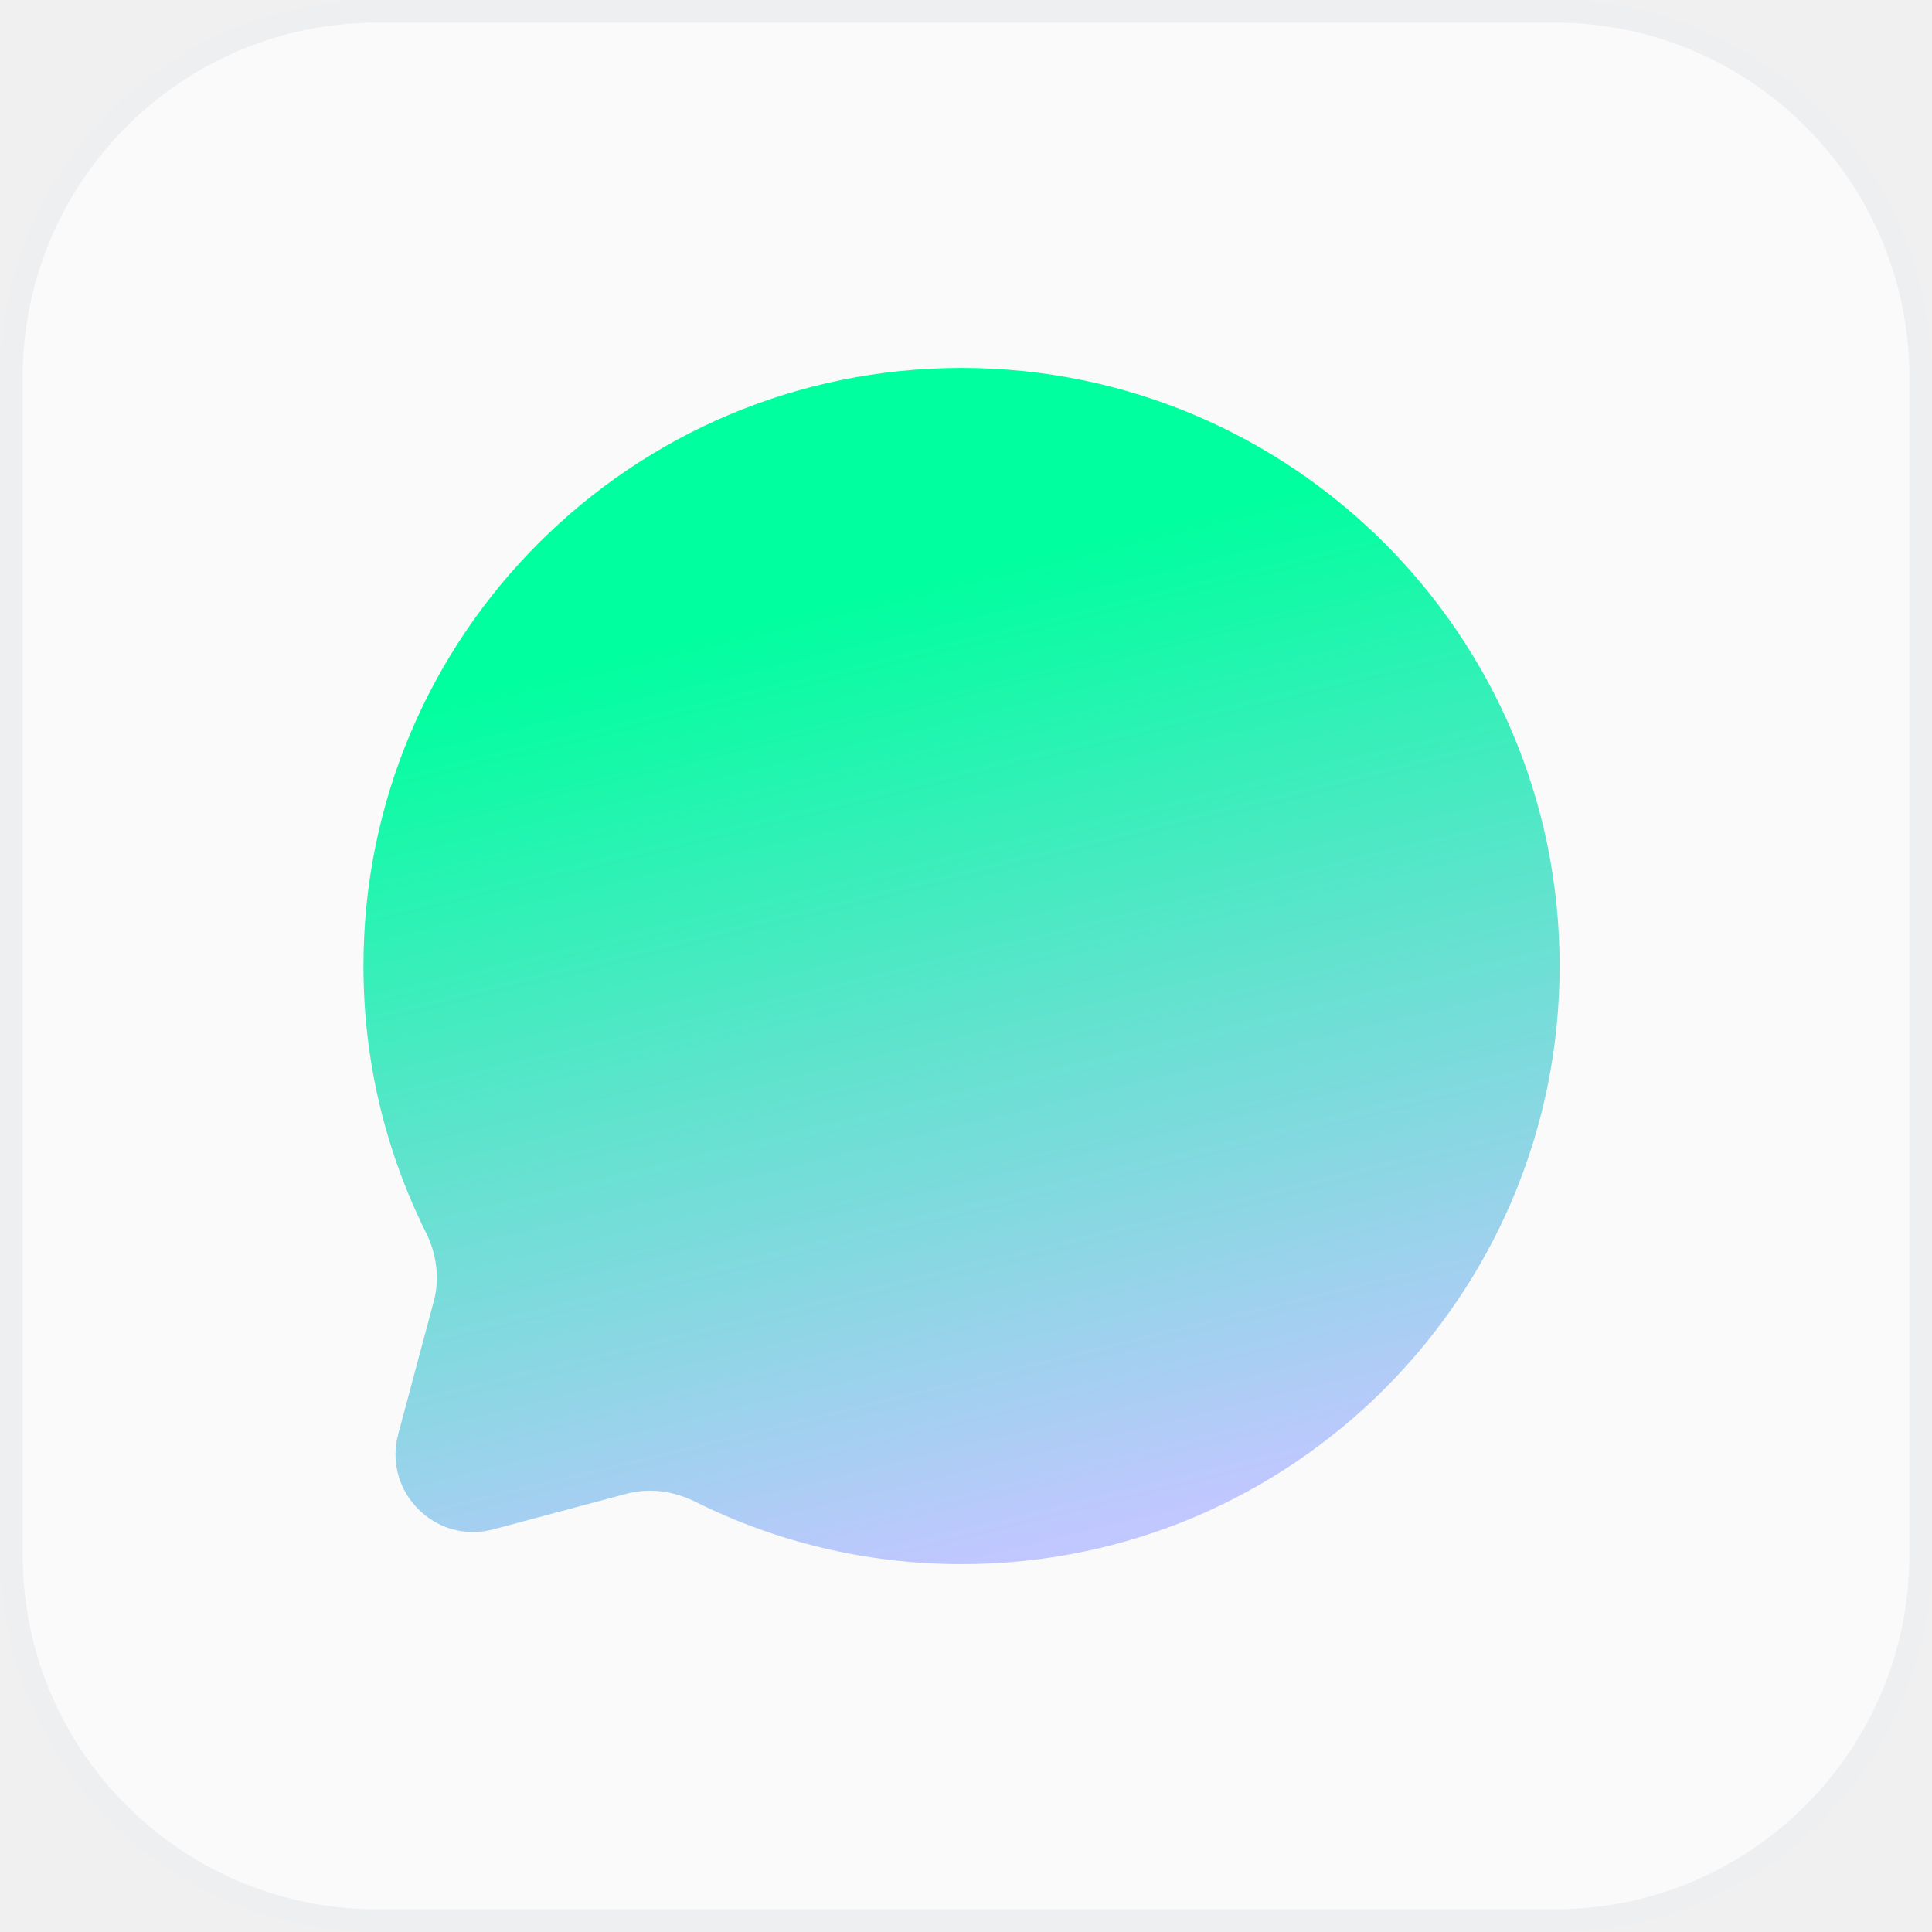
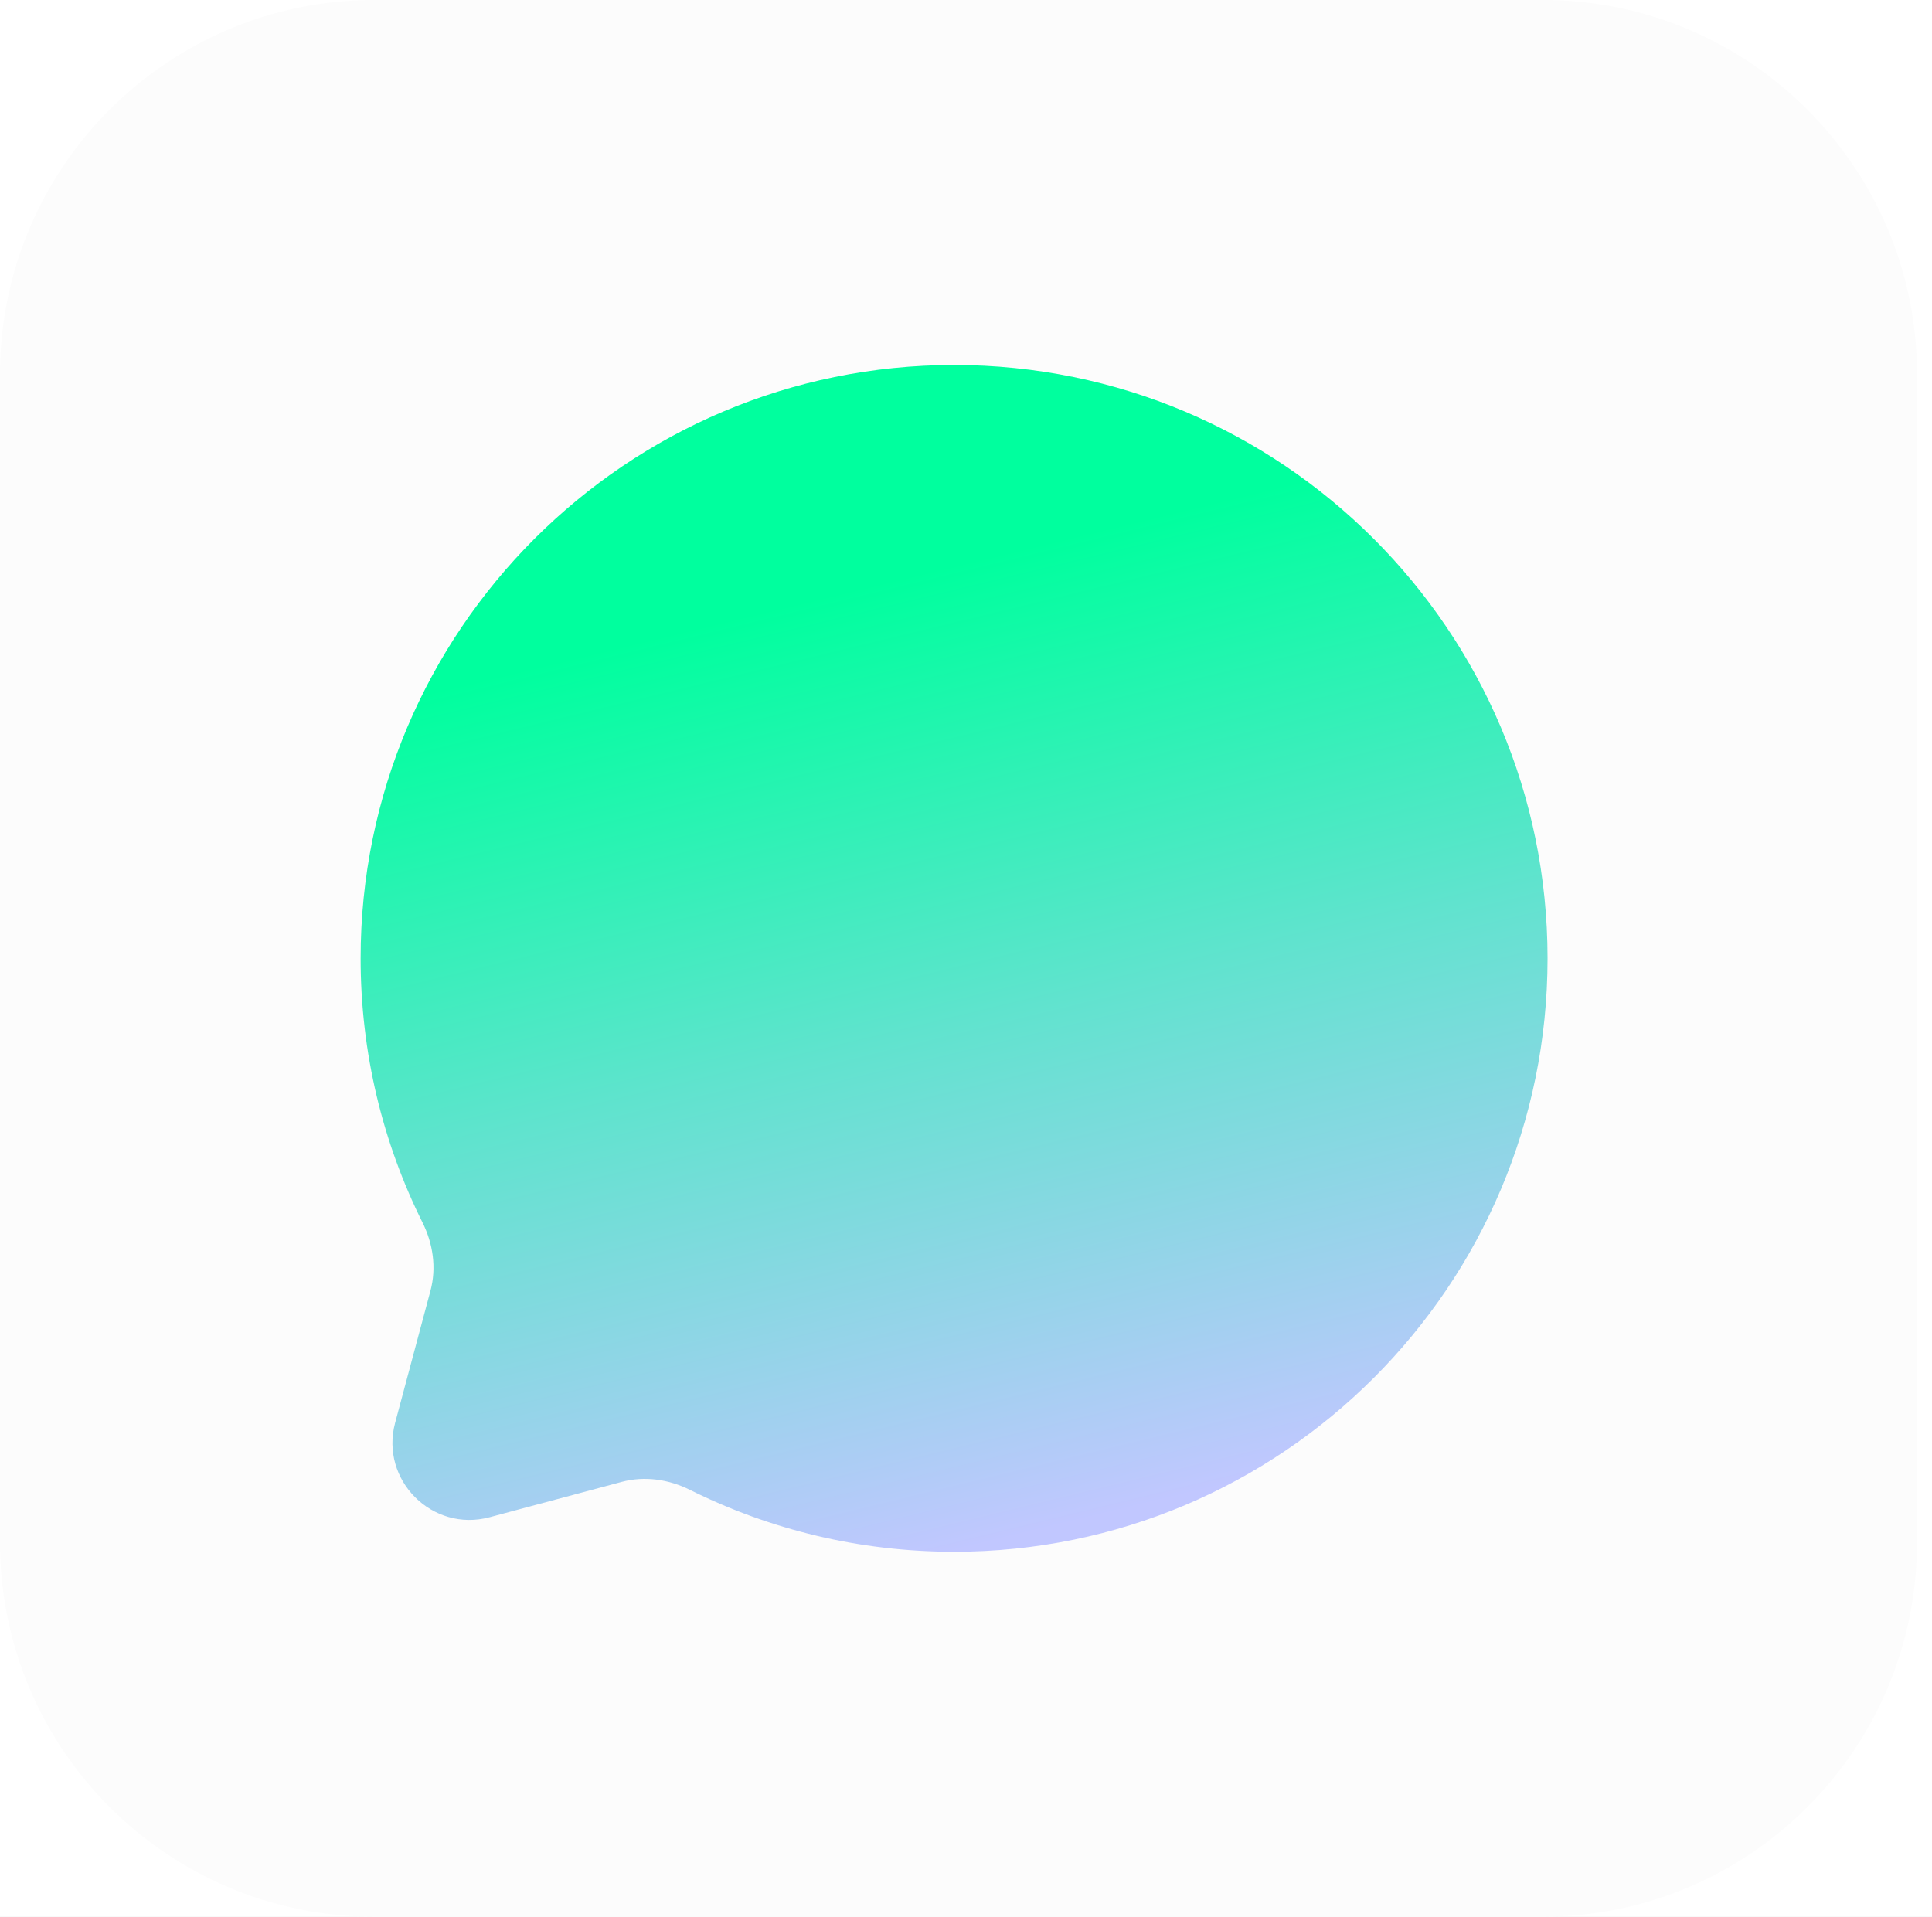
- <svg xmlns="http://www.w3.org/2000/svg" width="1024" height="1024" viewBox="0 0 1024 1024" fill="none">
-   <rect x="6" y="6" width="1012" height="1012" rx="194" fill="#FAFAFA" />
-   <rect x="6" y="6" width="1012" height="1012" rx="194" stroke="#EEEFF1" stroke-width="12" />
-   <path d="M509.635 829.02C684.708 829.02 826.637 687.089 826.637 512.01C826.637 336.93 684.708 195 509.635 195C334.561 195 192.633 336.93 192.633 512.01C192.633 562.721 204.539 610.652 225.709 653.158C231.339 664.454 233.209 677.364 229.95 689.555L211.07 760.121C202.872 790.757 230.895 818.78 261.53 810.582L332.095 791.701C344.287 788.442 357.195 790.313 368.493 795.943C410.996 817.113 458.927 829.02 509.635 829.02Z" fill="url(#paint0_linear_366_7718)" />
+ <svg xmlns="http://www.w3.org/2000/svg" width="1032" height="1024" viewBox="0 0 1032 1024" fill="none">
+   <rect width="1032" height="1024" fill="white" />
+   <rect width="1024" height="1024" rx="200" fill="#FCFCFC" />
+   <path d="M509.635 829.02C684.708 829.02 826.637 687.089 826.637 512.01C826.637 336.93 684.708 195 509.635 195C334.561 195 192.633 336.93 192.633 512.01C192.633 562.721 204.539 610.652 225.709 653.158C231.339 664.454 233.209 677.364 229.95 689.555L211.07 760.121C202.872 790.757 230.895 818.78 261.53 810.582L332.095 791.701C344.287 788.442 357.195 790.313 368.493 795.943C410.996 817.113 458.927 829.02 509.635 829.02Z" fill="url(#paint0_linear_366_7720)" />
  <defs>
-     <linearGradient id="paint0_linear_366_7718" x1="509.635" y1="829.02" x2="388.629" y2="331.258" gradientUnits="userSpaceOnUse">
+     <linearGradient id="paint0_linear_366_7720" x1="509.635" y1="829.02" x2="388.629" y2="331.258" gradientUnits="userSpaceOnUse">
      <stop stop-color="#C1C7FF" />
      <stop offset="0.534" stop-color="#60E3CE" />
      <stop offset="1" stop-color="#00FF9E" />
    </linearGradient>
  </defs>
</svg>
